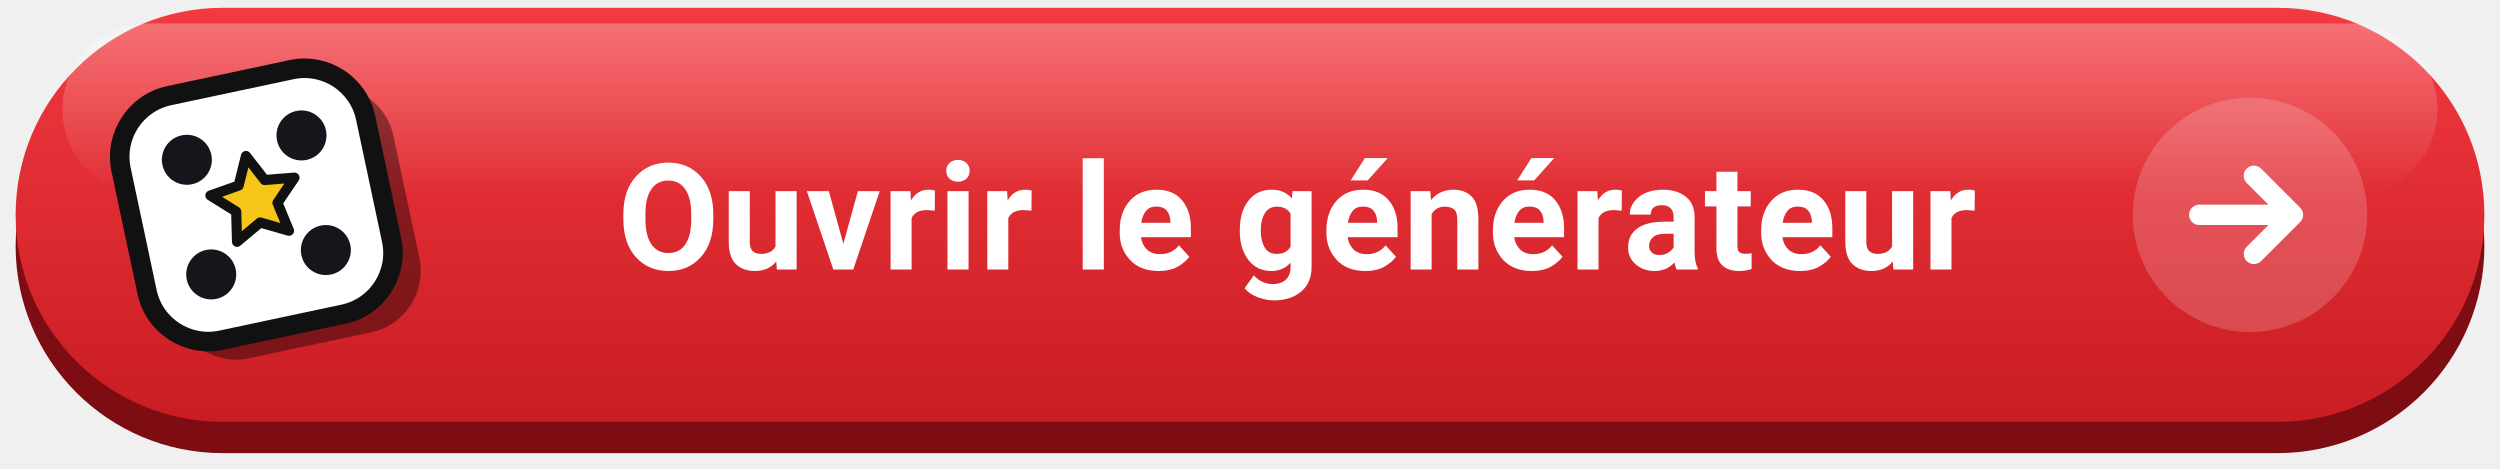
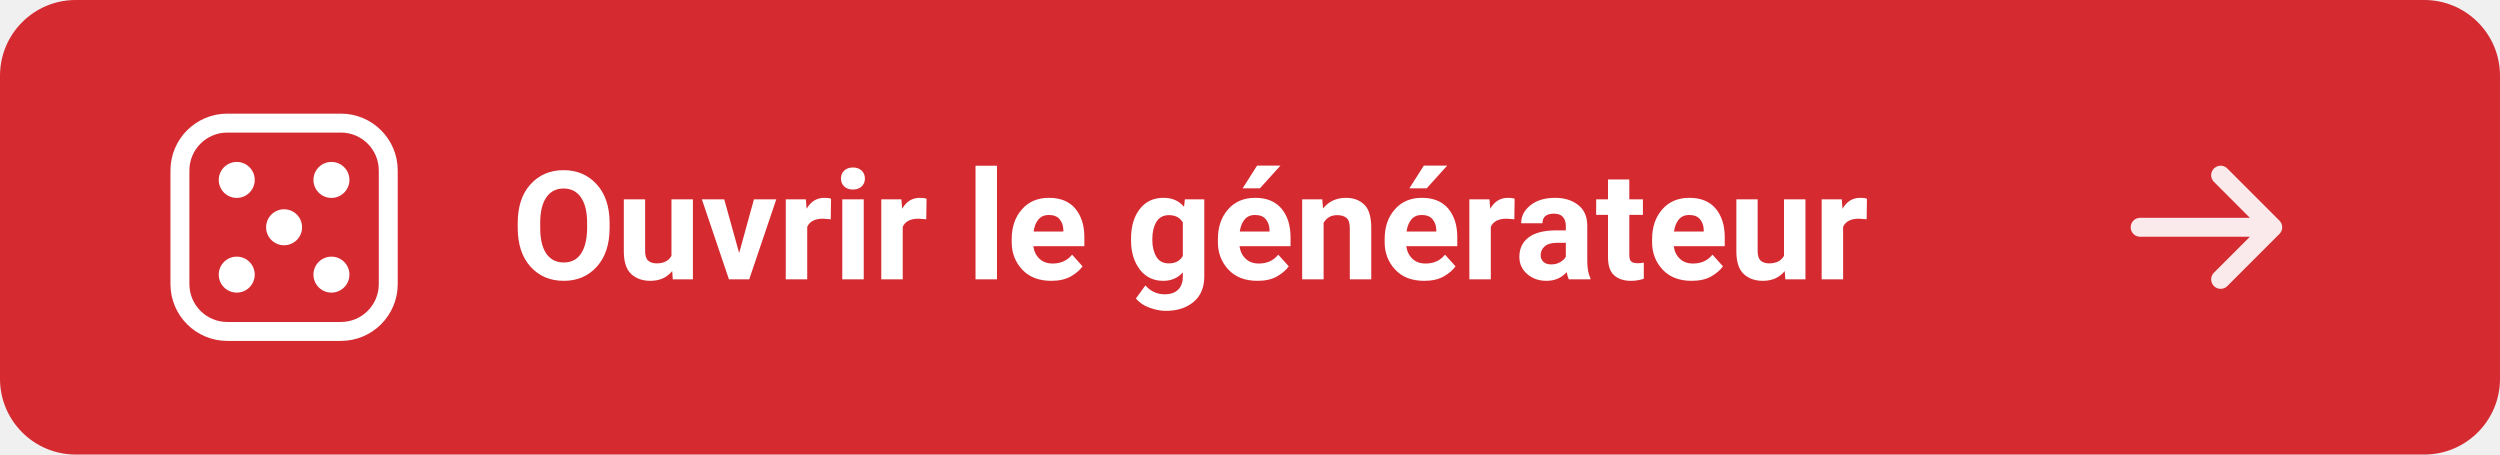
- <svg xmlns="http://www.w3.org/2000/svg" width="320" height="60" viewBox="0 0 320 60" role="img" aria-label="Ouvrir le générateur">
-   <defs>
-     <linearGradient id="face" x1="0" y1="0" x2="0" y2="1">
-       <stop offset="0" stop-color="#f23a40" />
-       <stop offset="1" stop-color="#c91c23" />
-     </linearGradient>
-     <linearGradient id="shine" x1="0" y1="0" x2="0" y2="1">
-       <stop offset="0" stop-color="#fff" stop-opacity=".28" />
-       <stop offset="1" stop-color="#fff" stop-opacity="0" />
-     </linearGradient>
-   </defs>
-   <rect x="2" y="5" width="316" height="53" rx="26.5" fill="#7d0d13" />
-   <rect x="2" y="1" width="316" height="53" rx="26.5" fill="url(#face)" />
-   <rect x="8" y="3" width="304" height="22" rx="11" fill="url(#shine)" />
-   <g transform="translate(15 8) rotate(-12 19 19)">
-     <rect x="5" y="5" width="32" height="32" rx="8" fill="#000" opacity=".4" />
-     <rect x="2" y="2" width="32" height="32" rx="8" fill="#fff" stroke="#111" stroke-width="2.5" />
-     <g fill="#14161c">
-       <circle cx="10.5" cy="10.5" r="3.2" />
-       <circle cx="25.5" cy="10.5" r="3.2" />
-       <circle cx="10.5" cy="25.5" r="3.2" />
-       <circle cx="25.5" cy="25.5" r="3.2" />
-     </g>
-     <path d="M18 11.6l1.7 3.5 3.8.5-2.8 2.7.7 3.8-3.4-1.8-3.4 1.8.7-3.8-2.8-2.7 3.8-.5z" fill="#f5c518" stroke="#111" stroke-width="1.3" stroke-linejoin="round" />
+ <svg xmlns="http://www.w3.org/2000/svg" width="264" height="48" viewBox="0 0 264 48" role="img" aria-label="Ouvrir le générateur">
+   <rect width="264" height="48" rx="8" fill="#d42a30" />
+   <g fill="none" stroke="#fff" stroke-width="2">
+     <rect x="19" y="13" width="22" height="22" rx="5" />
  </g>
-   <text x="166" y="34.5" text-anchor="middle" fill="#fff" textLength="184" lengthAdjust="spacingAndGlyphs" font-family="'Segoe UI', -apple-system, BlinkMacSystemFont, Roboto, Helvetica, Arial, sans-serif" font-size="19" font-weight="700" letter-spacing=".2">Ouvrir le générateur</text>
-   <circle cx="288" cy="27.5" r="15" fill="#fff" fill-opacity=".18" />
-   <path d="M281.5 27.5h12M288.5 22.5l5 5-5 5" fill="none" stroke="#fff" stroke-width="2.6" stroke-linecap="round" stroke-linejoin="round" />
+   <g fill="#fff">
+     <circle cx="25" cy="19" r="1.9" />
+     <circle cx="35" cy="19" r="1.9" />
+     <circle cx="30" cy="24" r="1.9" />
+     <circle cx="25" cy="29" r="1.9" />
+     <circle cx="35" cy="29" r="1.9" />
+   </g>
+   <text x="54" y="29.5" fill="#fff" textLength="158" lengthAdjust="spacingAndGlyphs" font-family="'Segoe UI', -apple-system, BlinkMacSystemFont, Roboto, Helvetica, Arial, sans-serif" font-size="16" font-weight="600">Ouvrir le générateur</text>
+   <path d="M226 24h14M234.5 18.5l5.5 5.5-5.5 5.5" fill="none" stroke="#fff" stroke-width="2" stroke-linecap="round" stroke-linejoin="round" opacity=".9" />
</svg>
